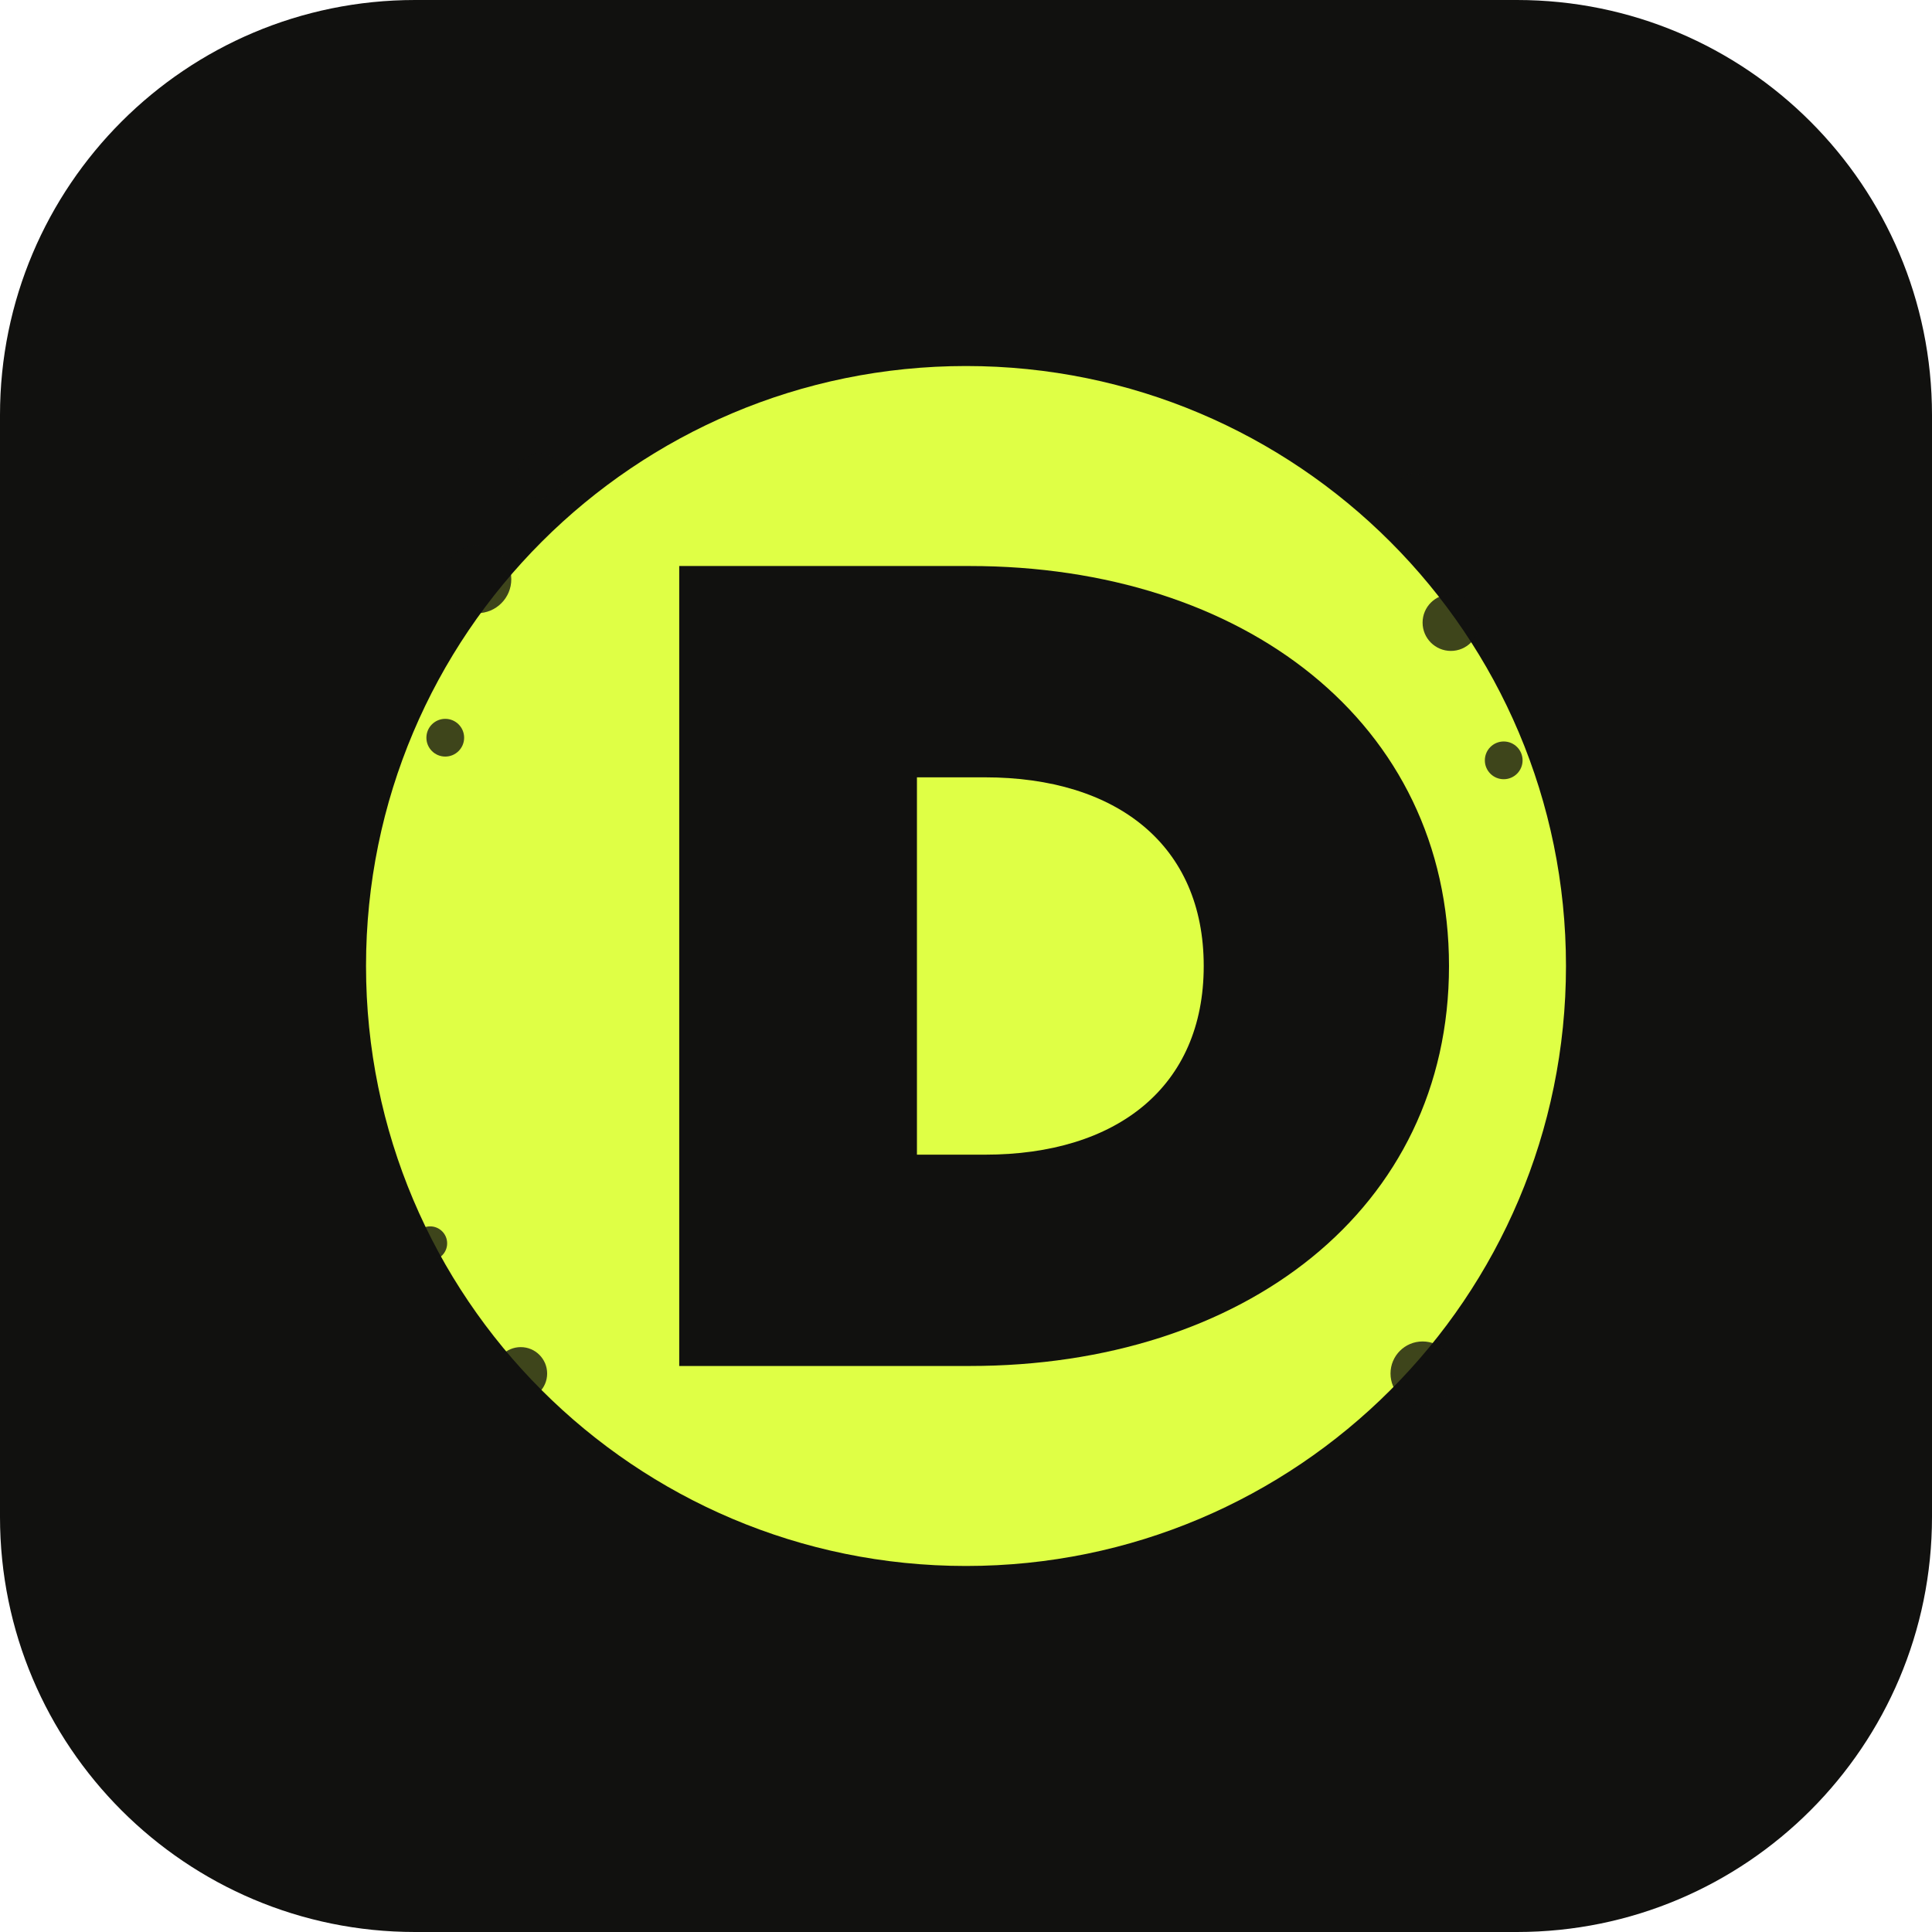
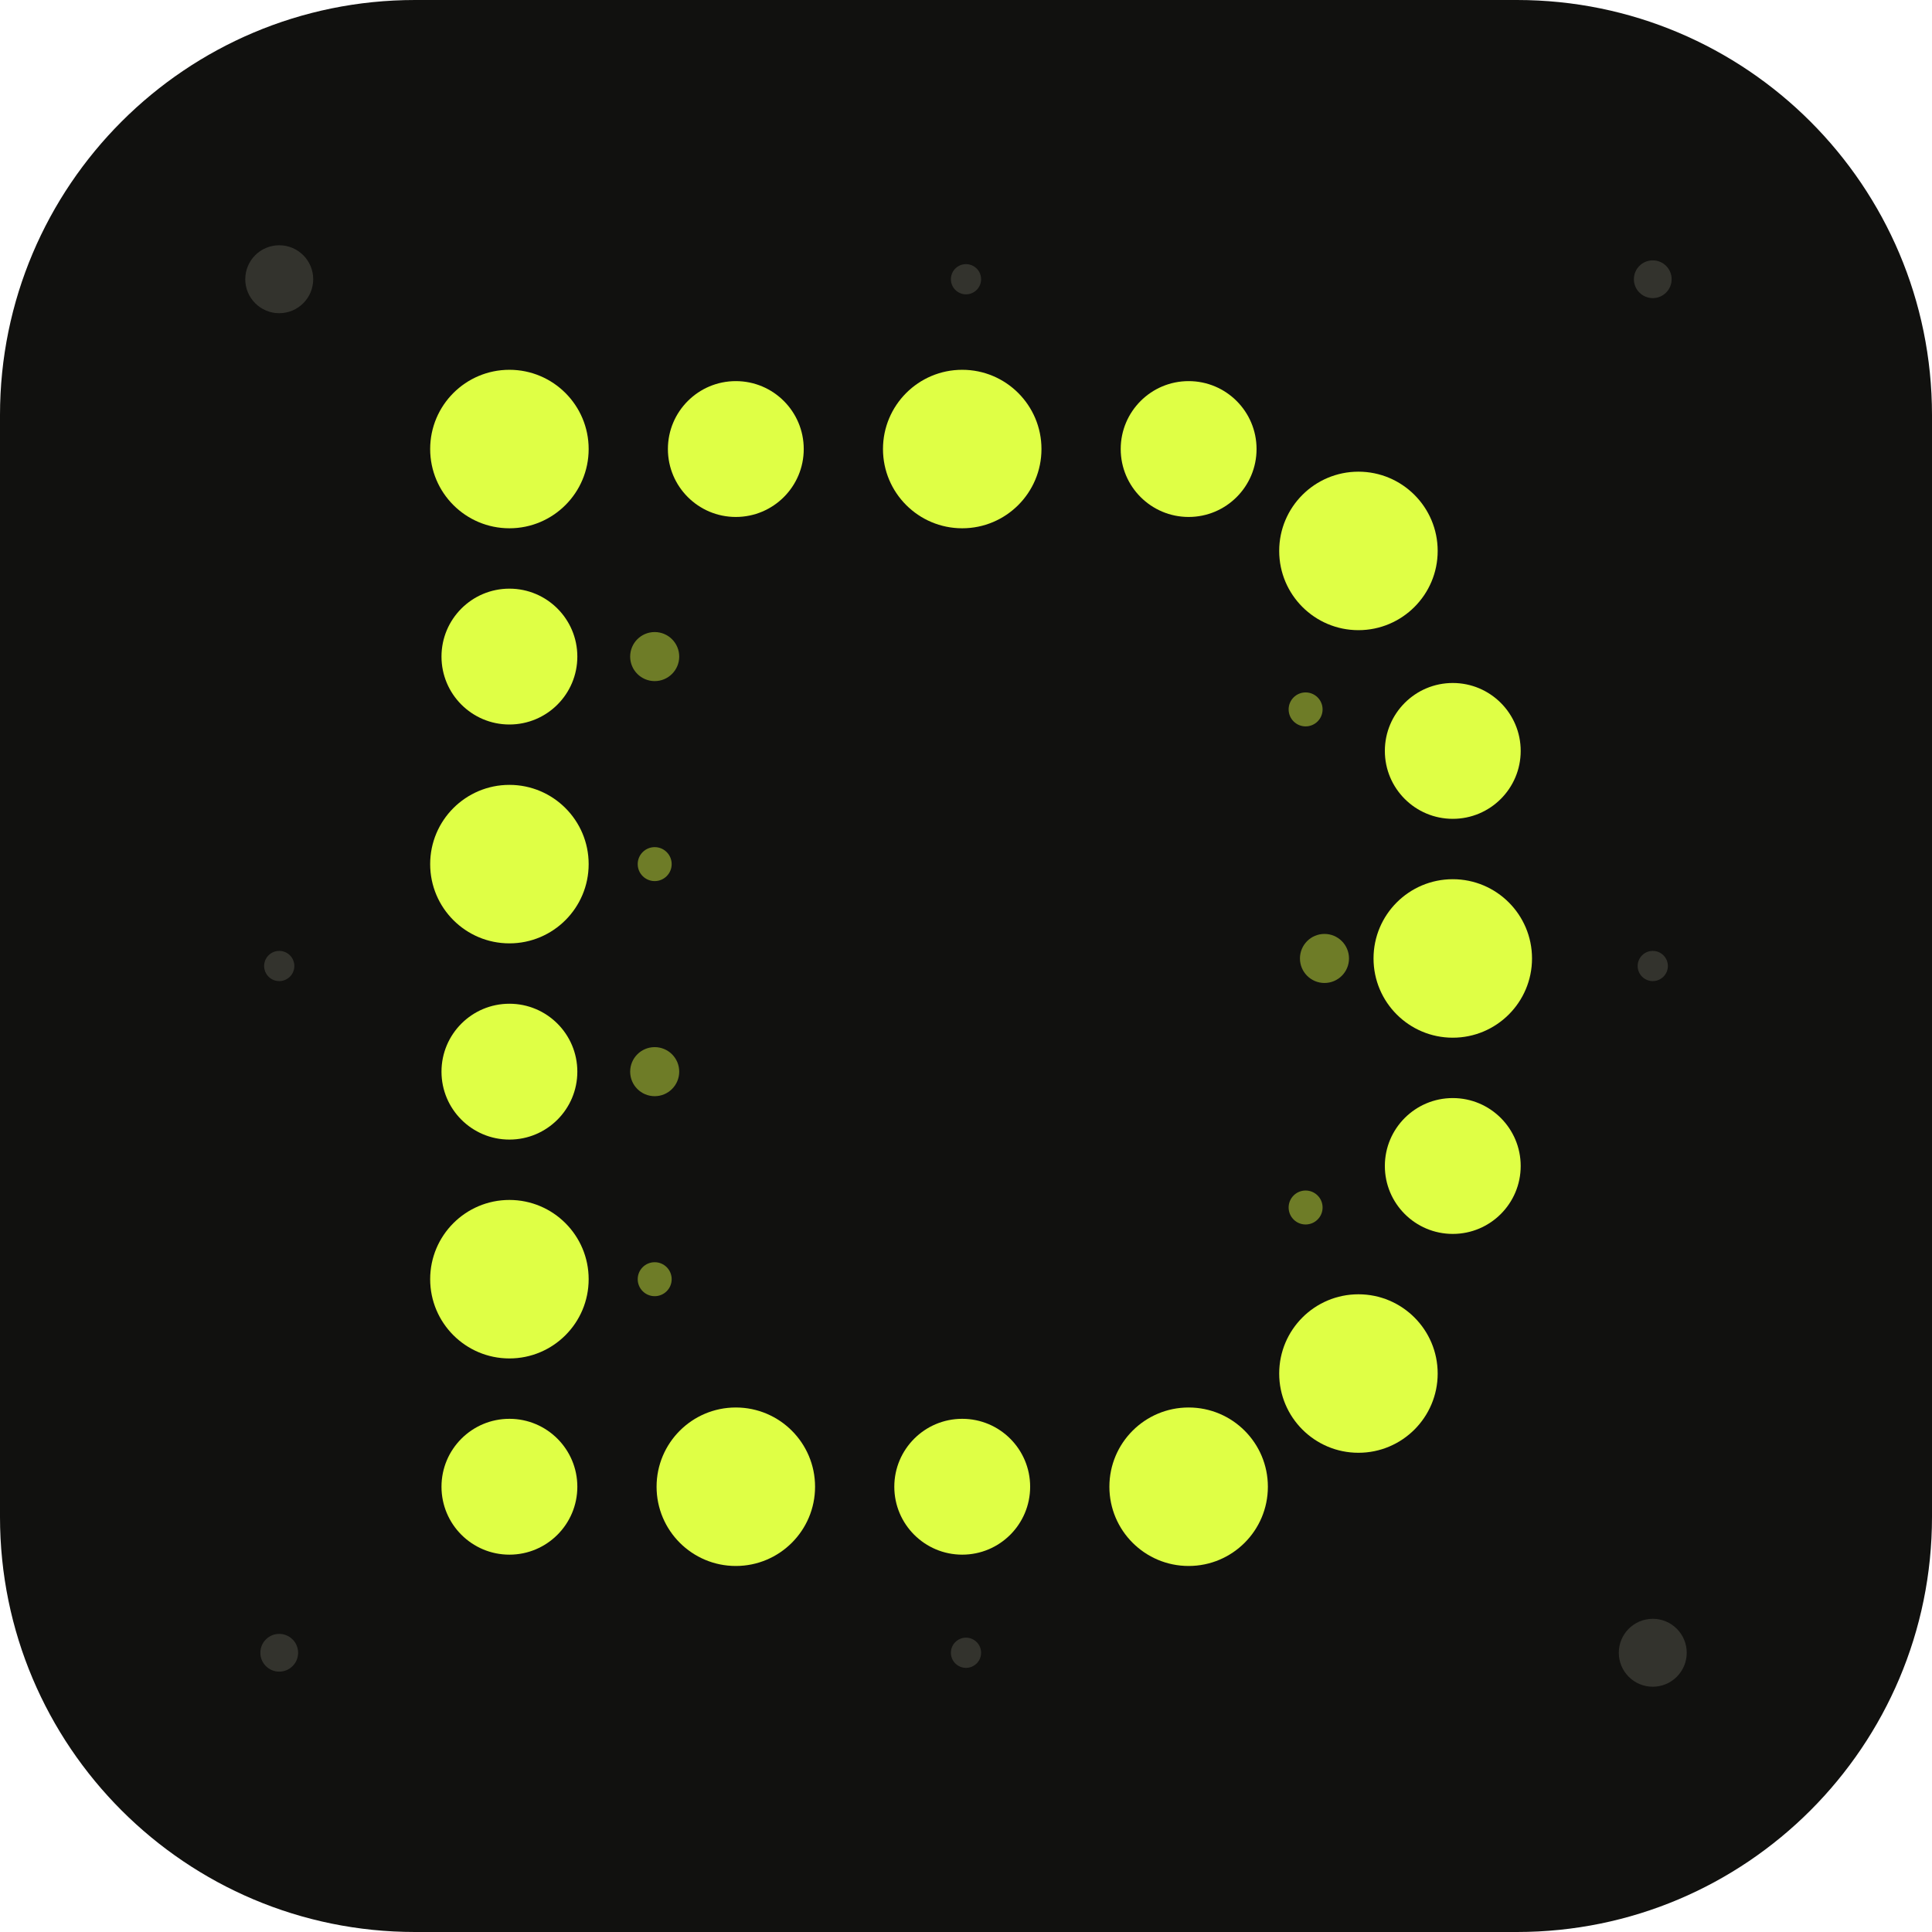
- <svg xmlns="http://www.w3.org/2000/svg" viewBox="0 0 1024 1024">
+ <svg xmlns="http://www.w3.org/2000/svg" viewBox="0 0 1024 1024" role="img" aria-labelledby="title description">
  <rect width="1024" height="1024" rx="220" fill="#11110f" />
-   <circle cx="512" cy="512" r="318" fill="#dfff45" />
-   <path d="M360 300h154c145 0 254 83 254 212S659 724 514 724H360V300zm126 112v200h36c70 0 116-36 116-100s-46-100-116-100h-36z" fill="#11110f" />
-   <g fill="#11110f" opacity=".78">
-     <circle cx="253" cy="307" r="18" />
-     <circle cx="286" cy="252" r="12" />
-     <circle cx="236" cy="391" r="10" />
-     <circle cx="769" cy="330" r="15" />
-     <circle cx="797" cy="403" r="10" />
-     <circle cx="749" cy="260" r="9" />
-     <circle cx="276" cy="728" r="14" />
-     <circle cx="228" cy="659" r="9" />
-     <circle cx="754" cy="728" r="17" />
+   <g fill="#3c3c35" opacity=".8">
+     <circle cx="148" cy="148" r="18" />
+     <circle cx="876" cy="148" r="10" />
+     <circle cx="876" cy="876" r="18" />
+     <circle cx="148" cy="876" r="10" />
+     <circle cx="148" cy="512" r="8" />
+     <circle cx="876" cy="512" r="8" />
+     <circle cx="512" cy="148" r="8" />
+     <circle cx="512" cy="876" r="8" />
+   </g>
+   <g fill="#dfff45">
+     <circle cx="270" cy="238" r="42" />
+     <circle cx="390" cy="238" r="36" />
+     <circle cx="510" cy="238" r="42" />
+     <circle cx="630" cy="238" r="36" />
+     <circle cx="720" cy="292" r="42" />
+     <circle cx="270" cy="348" r="36" />
+     <circle cx="770" cy="398" r="36" />
+     <circle cx="270" cy="458" r="42" />
+     <circle cx="770" cy="508" r="42" />
+     <circle cx="270" cy="568" r="36" />
+     <circle cx="770" cy="618" r="36" />
+     <circle cx="270" cy="678" r="42" />
+     <circle cx="720" cy="728" r="42" />
+     <circle cx="270" cy="788" r="36" />
+     <circle cx="390" cy="788" r="42" />
+     <circle cx="510" cy="788" r="36" />
+     <circle cx="630" cy="788" r="42" />
+   </g>
+   <g fill="#dfff45" opacity=".45">
+     <circle cx="347" cy="348" r="13" />
+     <circle cx="347" cy="458" r="9" />
+     <circle cx="347" cy="568" r="13" />
+     <circle cx="347" cy="678" r="9" />
+     <circle cx="692" cy="376" r="9" />
+     <circle cx="702" cy="508" r="13" />
+     <circle cx="692" cy="640" r="9" />
  </g>
</svg>
